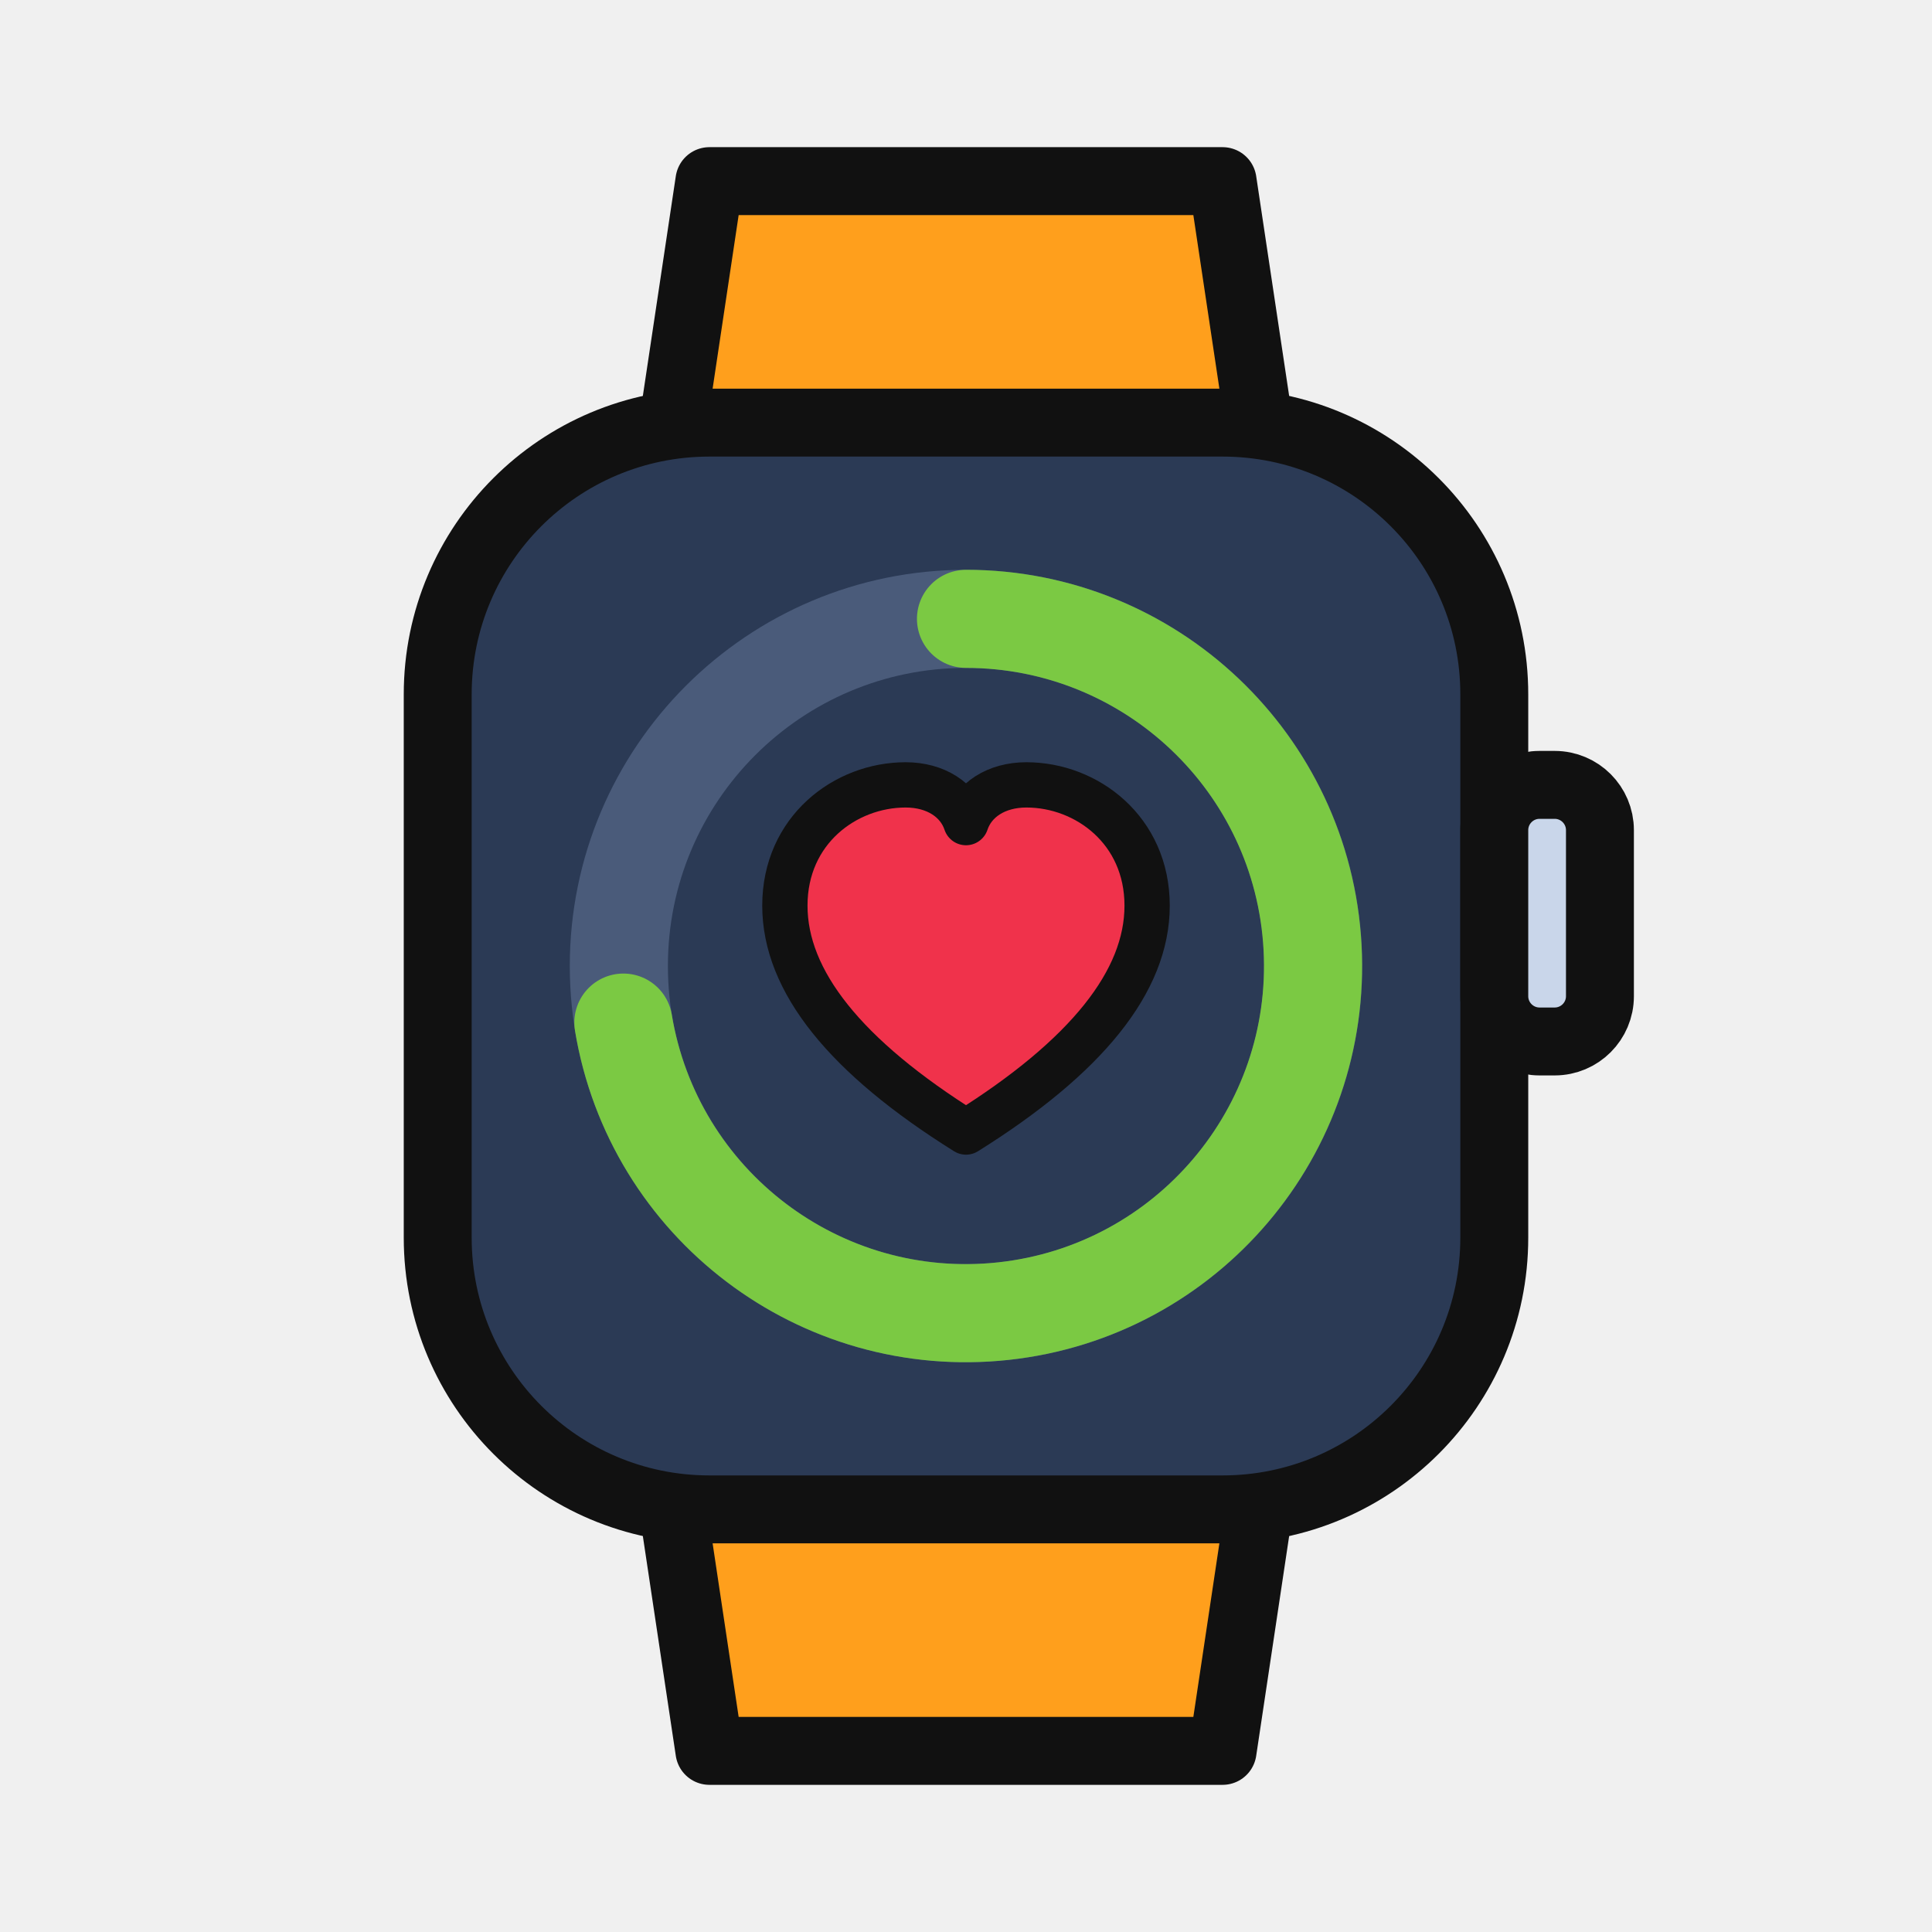
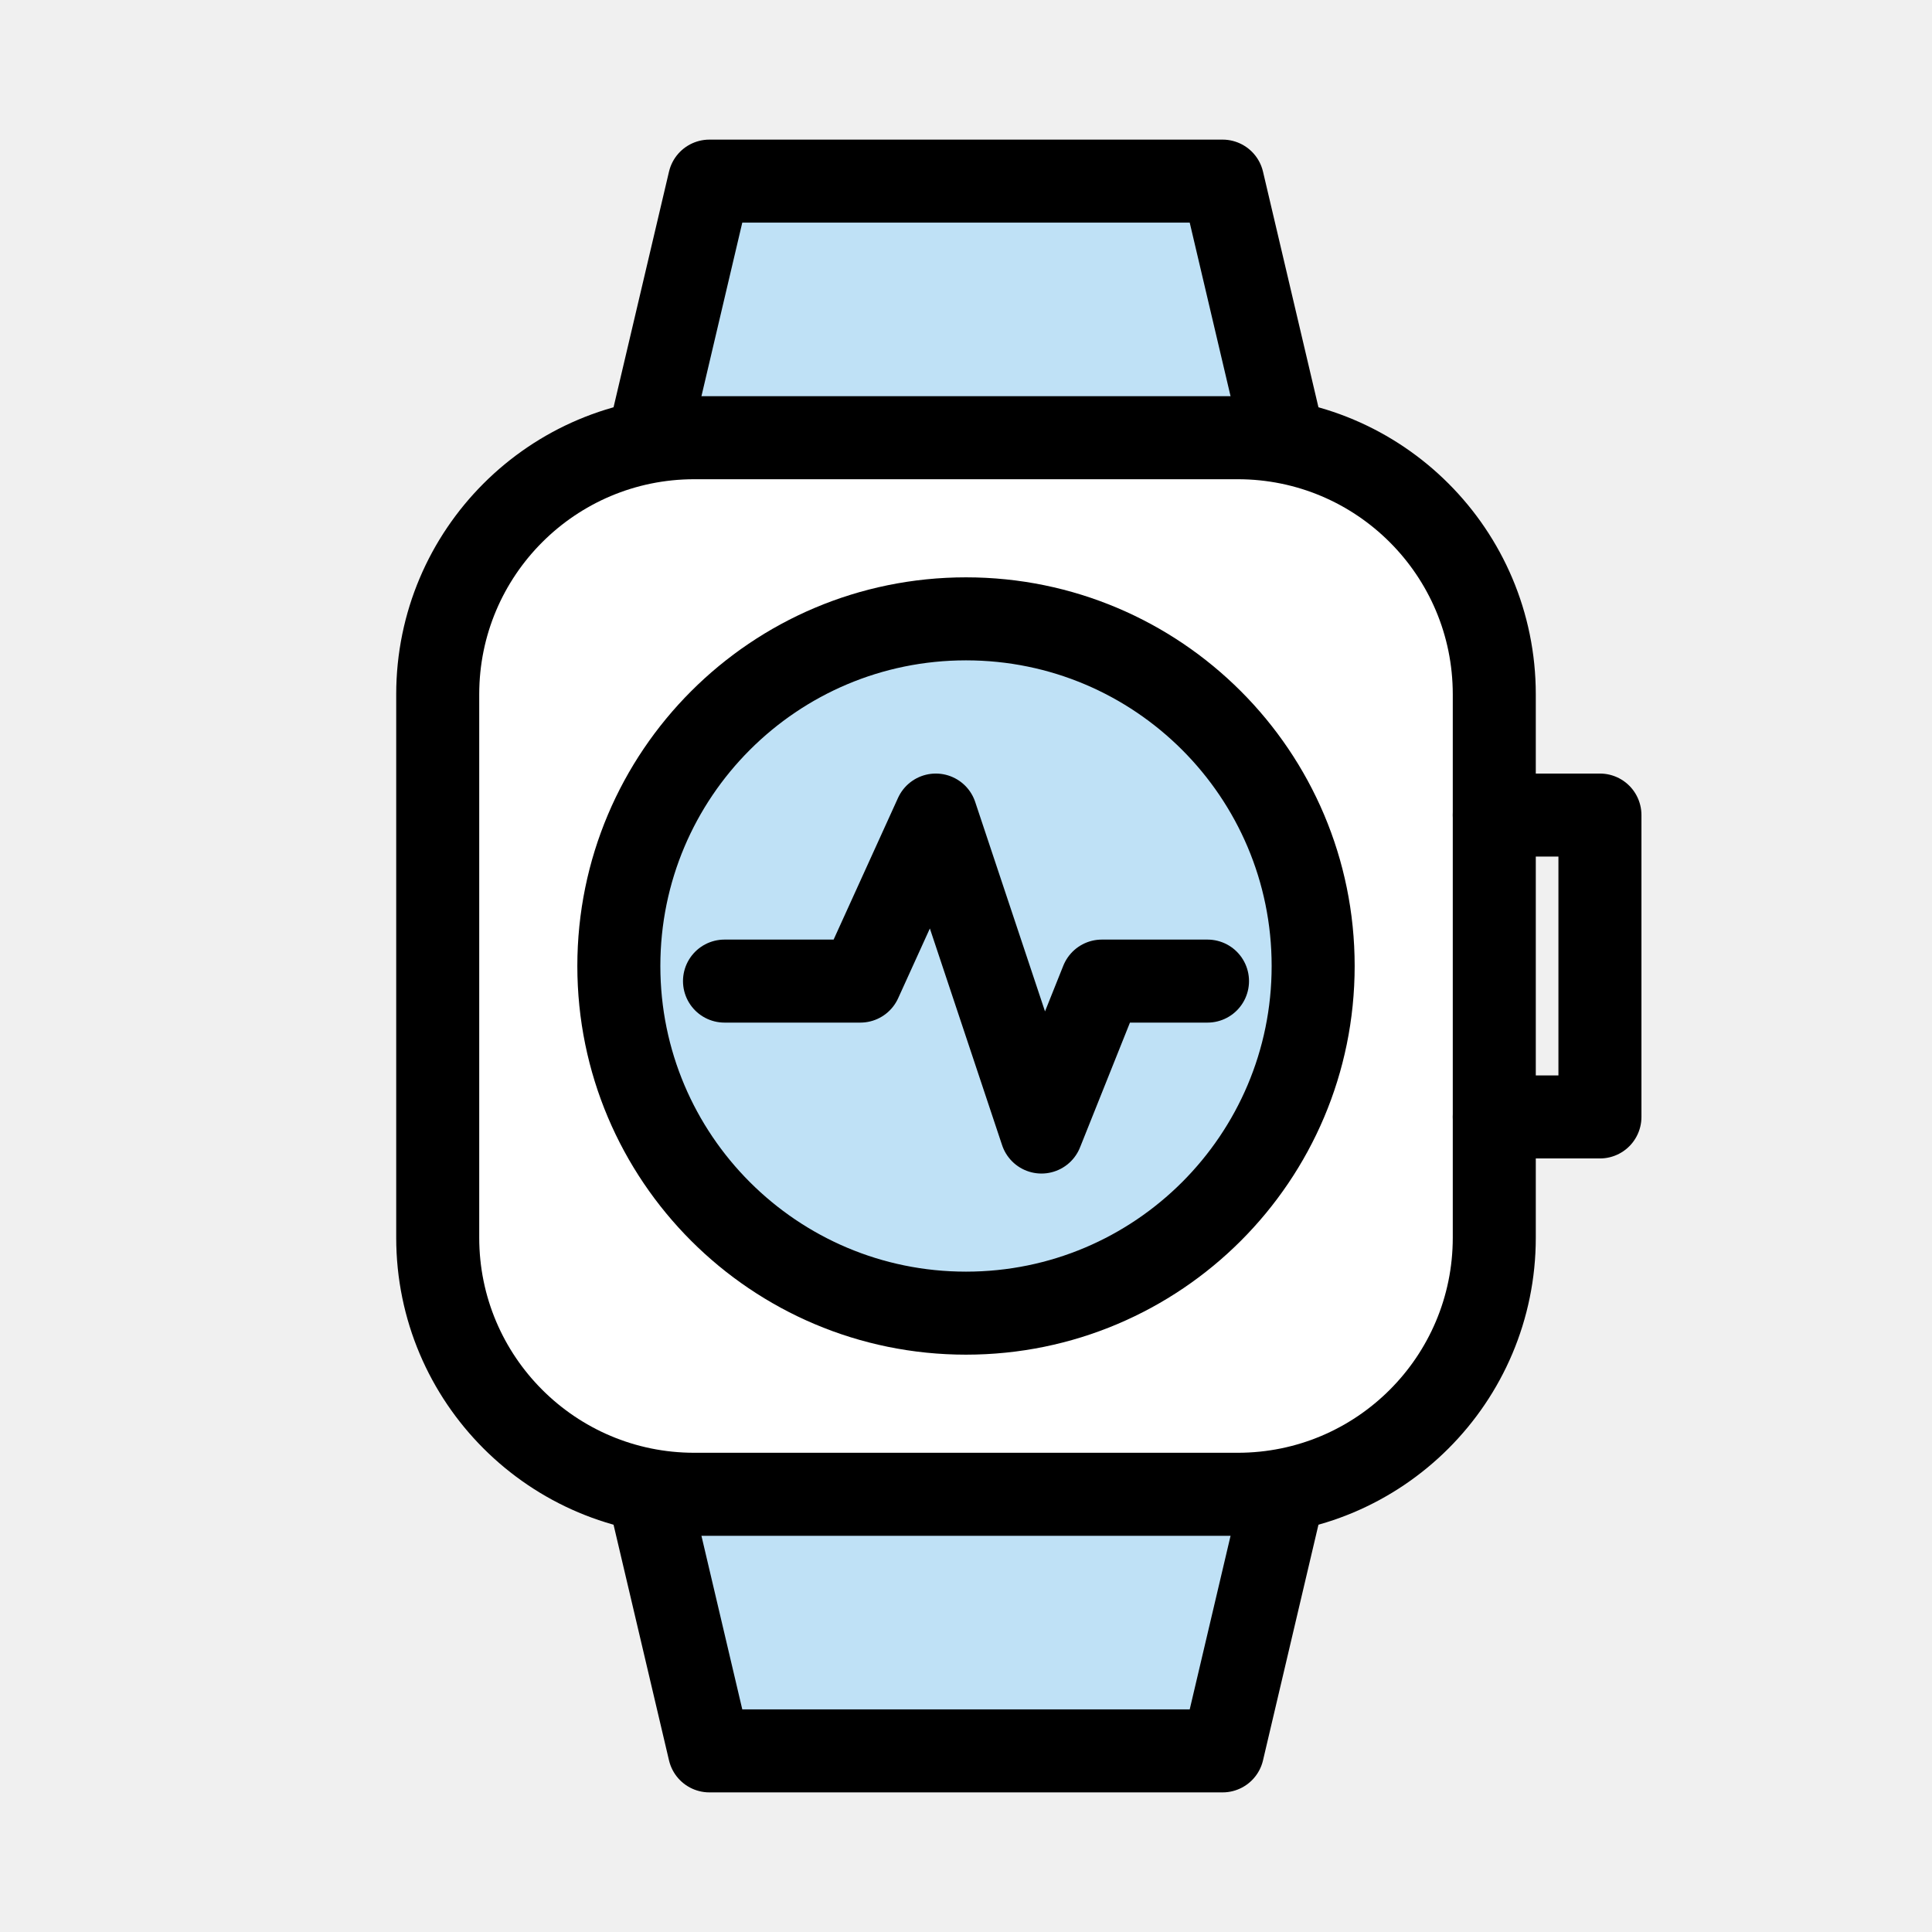
<svg xmlns="http://www.w3.org/2000/svg" viewBox="0 0 256 256" width="256" height="256">
-   <g stroke="#111111" stroke-width="9" stroke-linejoin="round" stroke-linecap="round">
-     <path d="M94 24 H162 L168 64 H88 Z" fill="#FF9F1C" />
-     <path d="M88 192 H168 L162 232 H94 Z" fill="#FF9F1C" />
-     <rect x="58" y="56" width="140" height="144" rx="36" fill="#2B3A55" />
-     <rect x="198" y="104" width="14" height="34" rx="6" fill="#C9D6EA" />
-     <circle cx="128" cy="128" r="46" fill="none" stroke="#4A5B7A" stroke-width="13" />
-     <path d="M128 82 A46 46 0 1 1 82.6 135.5" fill="none" stroke="#7BC943" stroke-width="13" />
-     <path d="M128 150 C112 140 104 130 104 120 C104 110 112 104 120 104 C124 104 127 106 128 109 C129 106 132 104 136 104 C144 104 152 110 152 120 C152 130 144 140 128 150 Z" fill="#F0324B" stroke-width="6" />
+   <g stroke="currentColor" stroke-width="11" stroke-linejoin="round" stroke-linecap="round" fill="none">
+     <path d="M86 58 L94 24 H162 L170 58" fill="#BFE1F6" />
+     <path d="M86 198 L94 232 H162 L170 198" fill="#BFE1F6" />
+     <rect x="58" y="58" width="140" height="140" rx="34" fill="#FFFFFF" />
+     <path d="M198 108 H212 V148 H198" />
+     <circle cx="128" cy="128" r="46" fill="#BFE1F6" />
+     <path d="M96 130 H114 L124 108 L138 150 L146 130 H160" />
  </g>
</svg>
